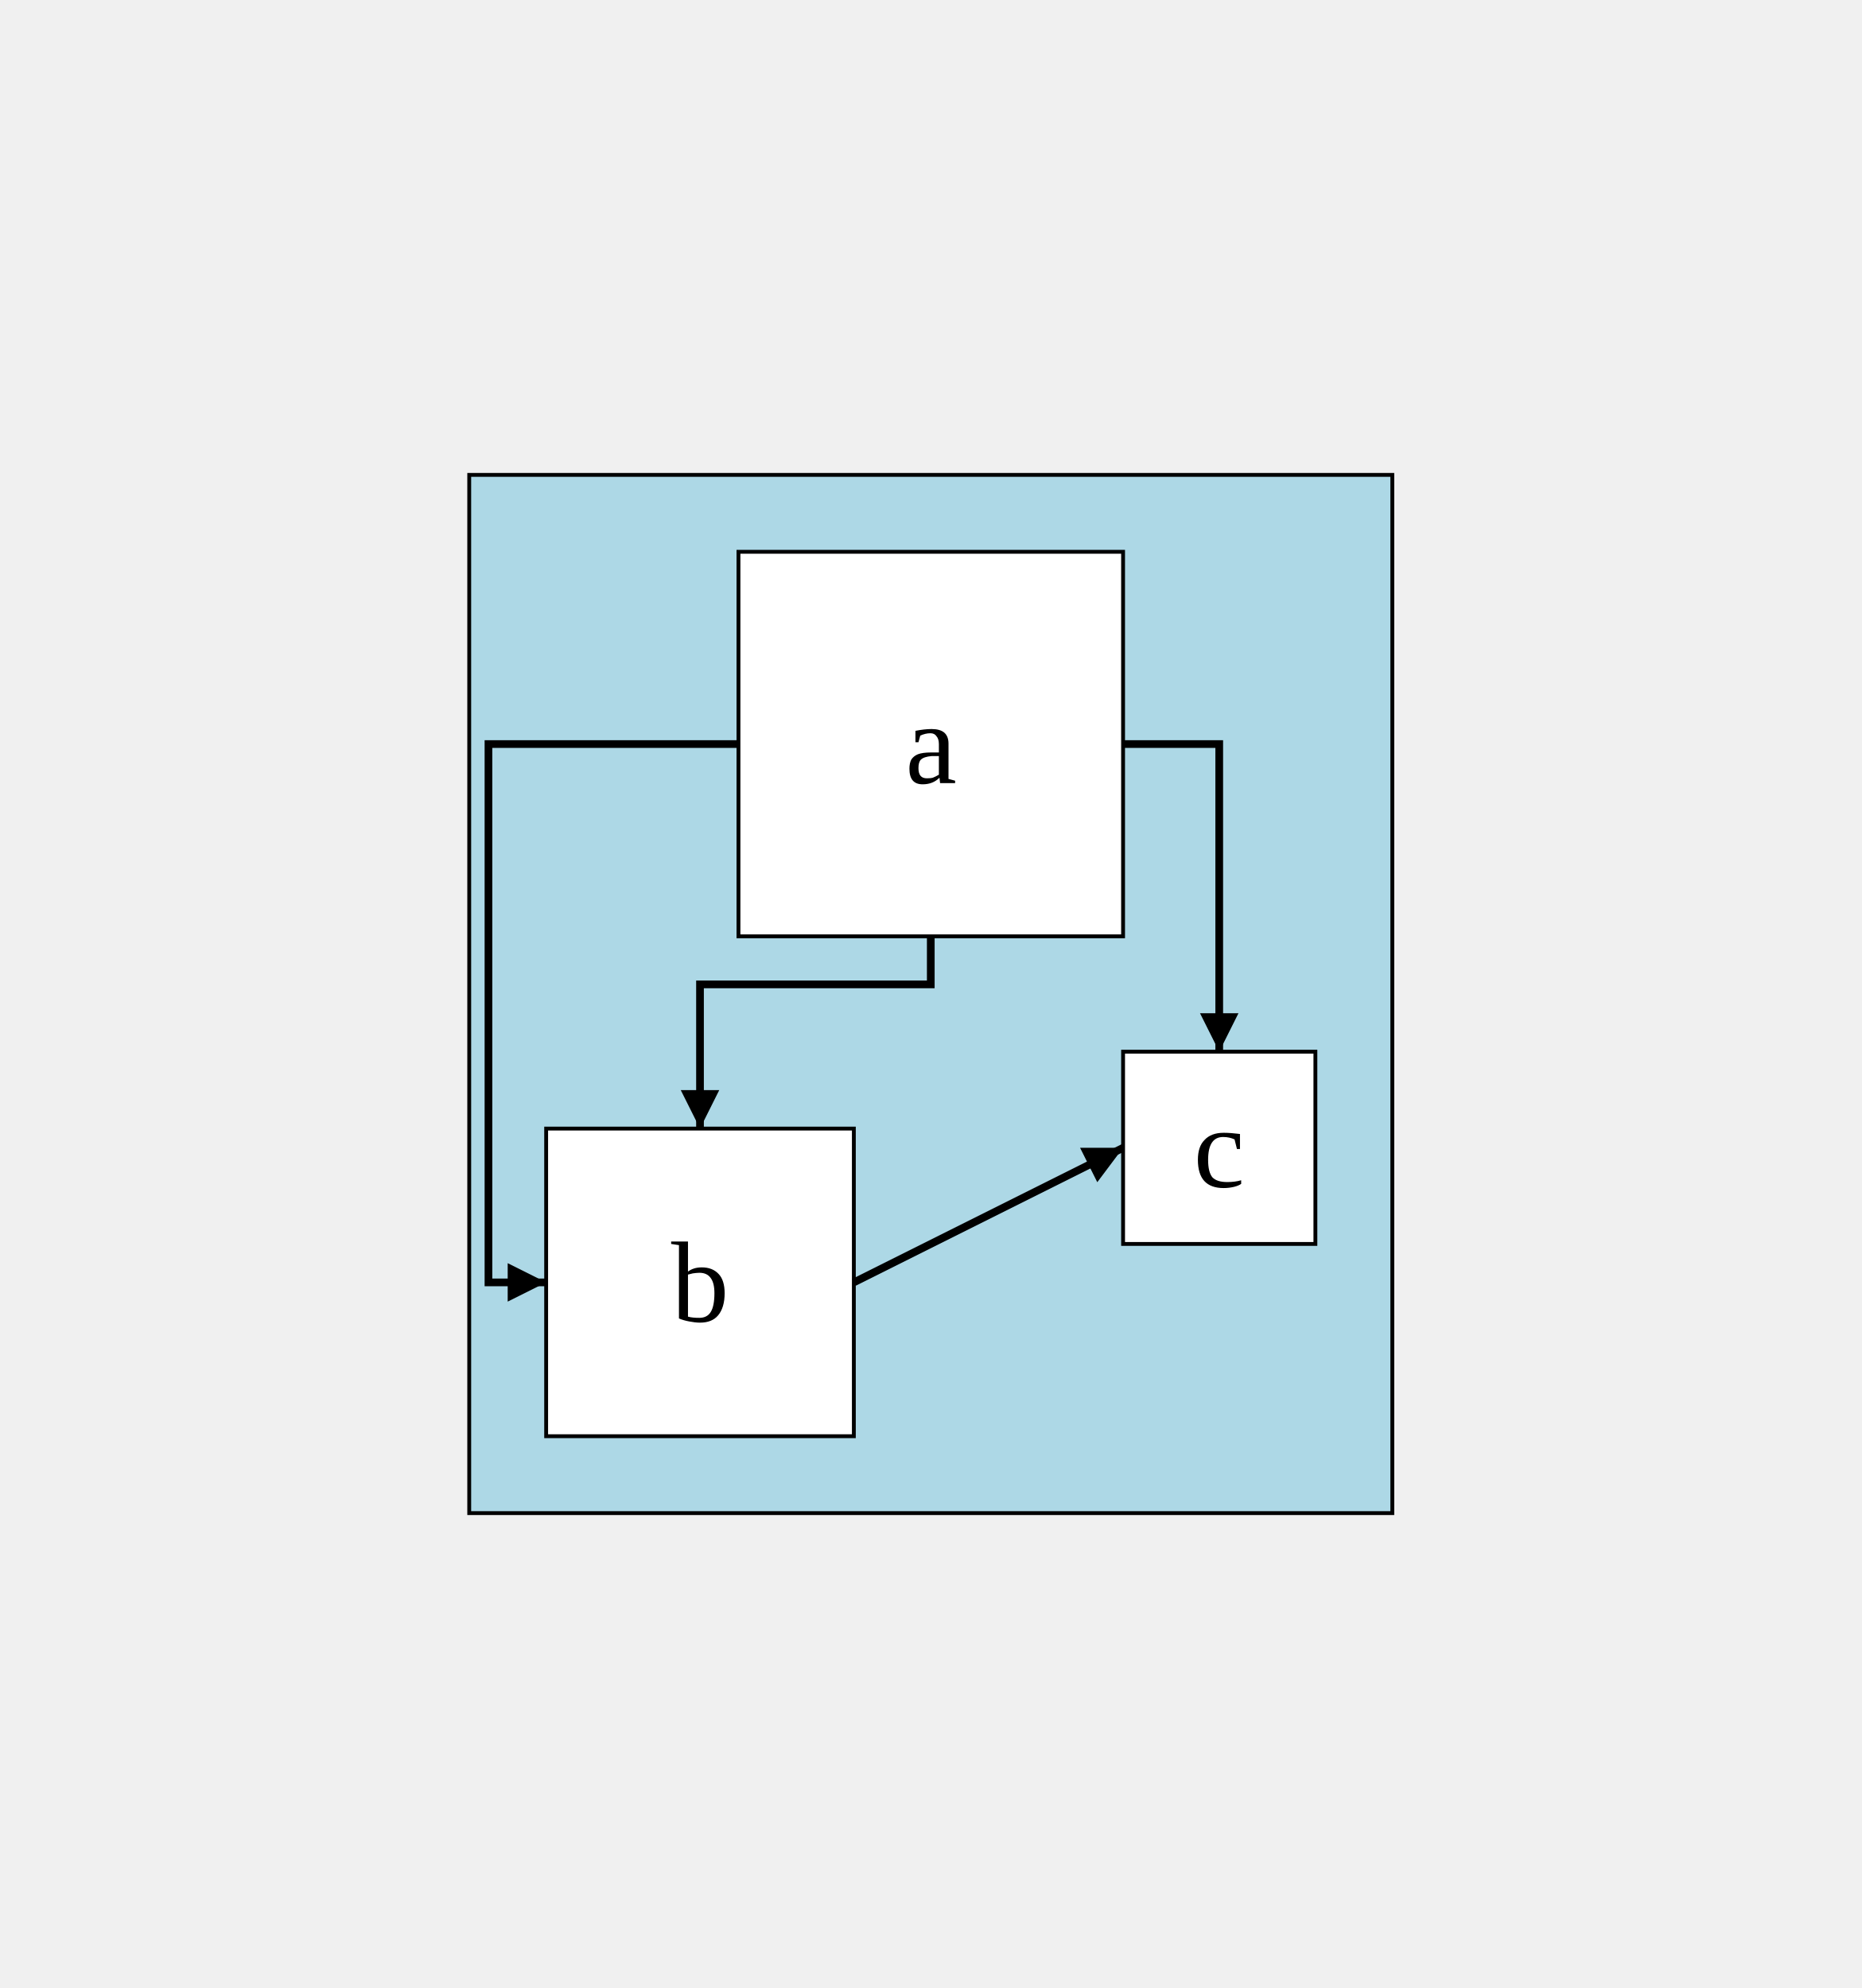
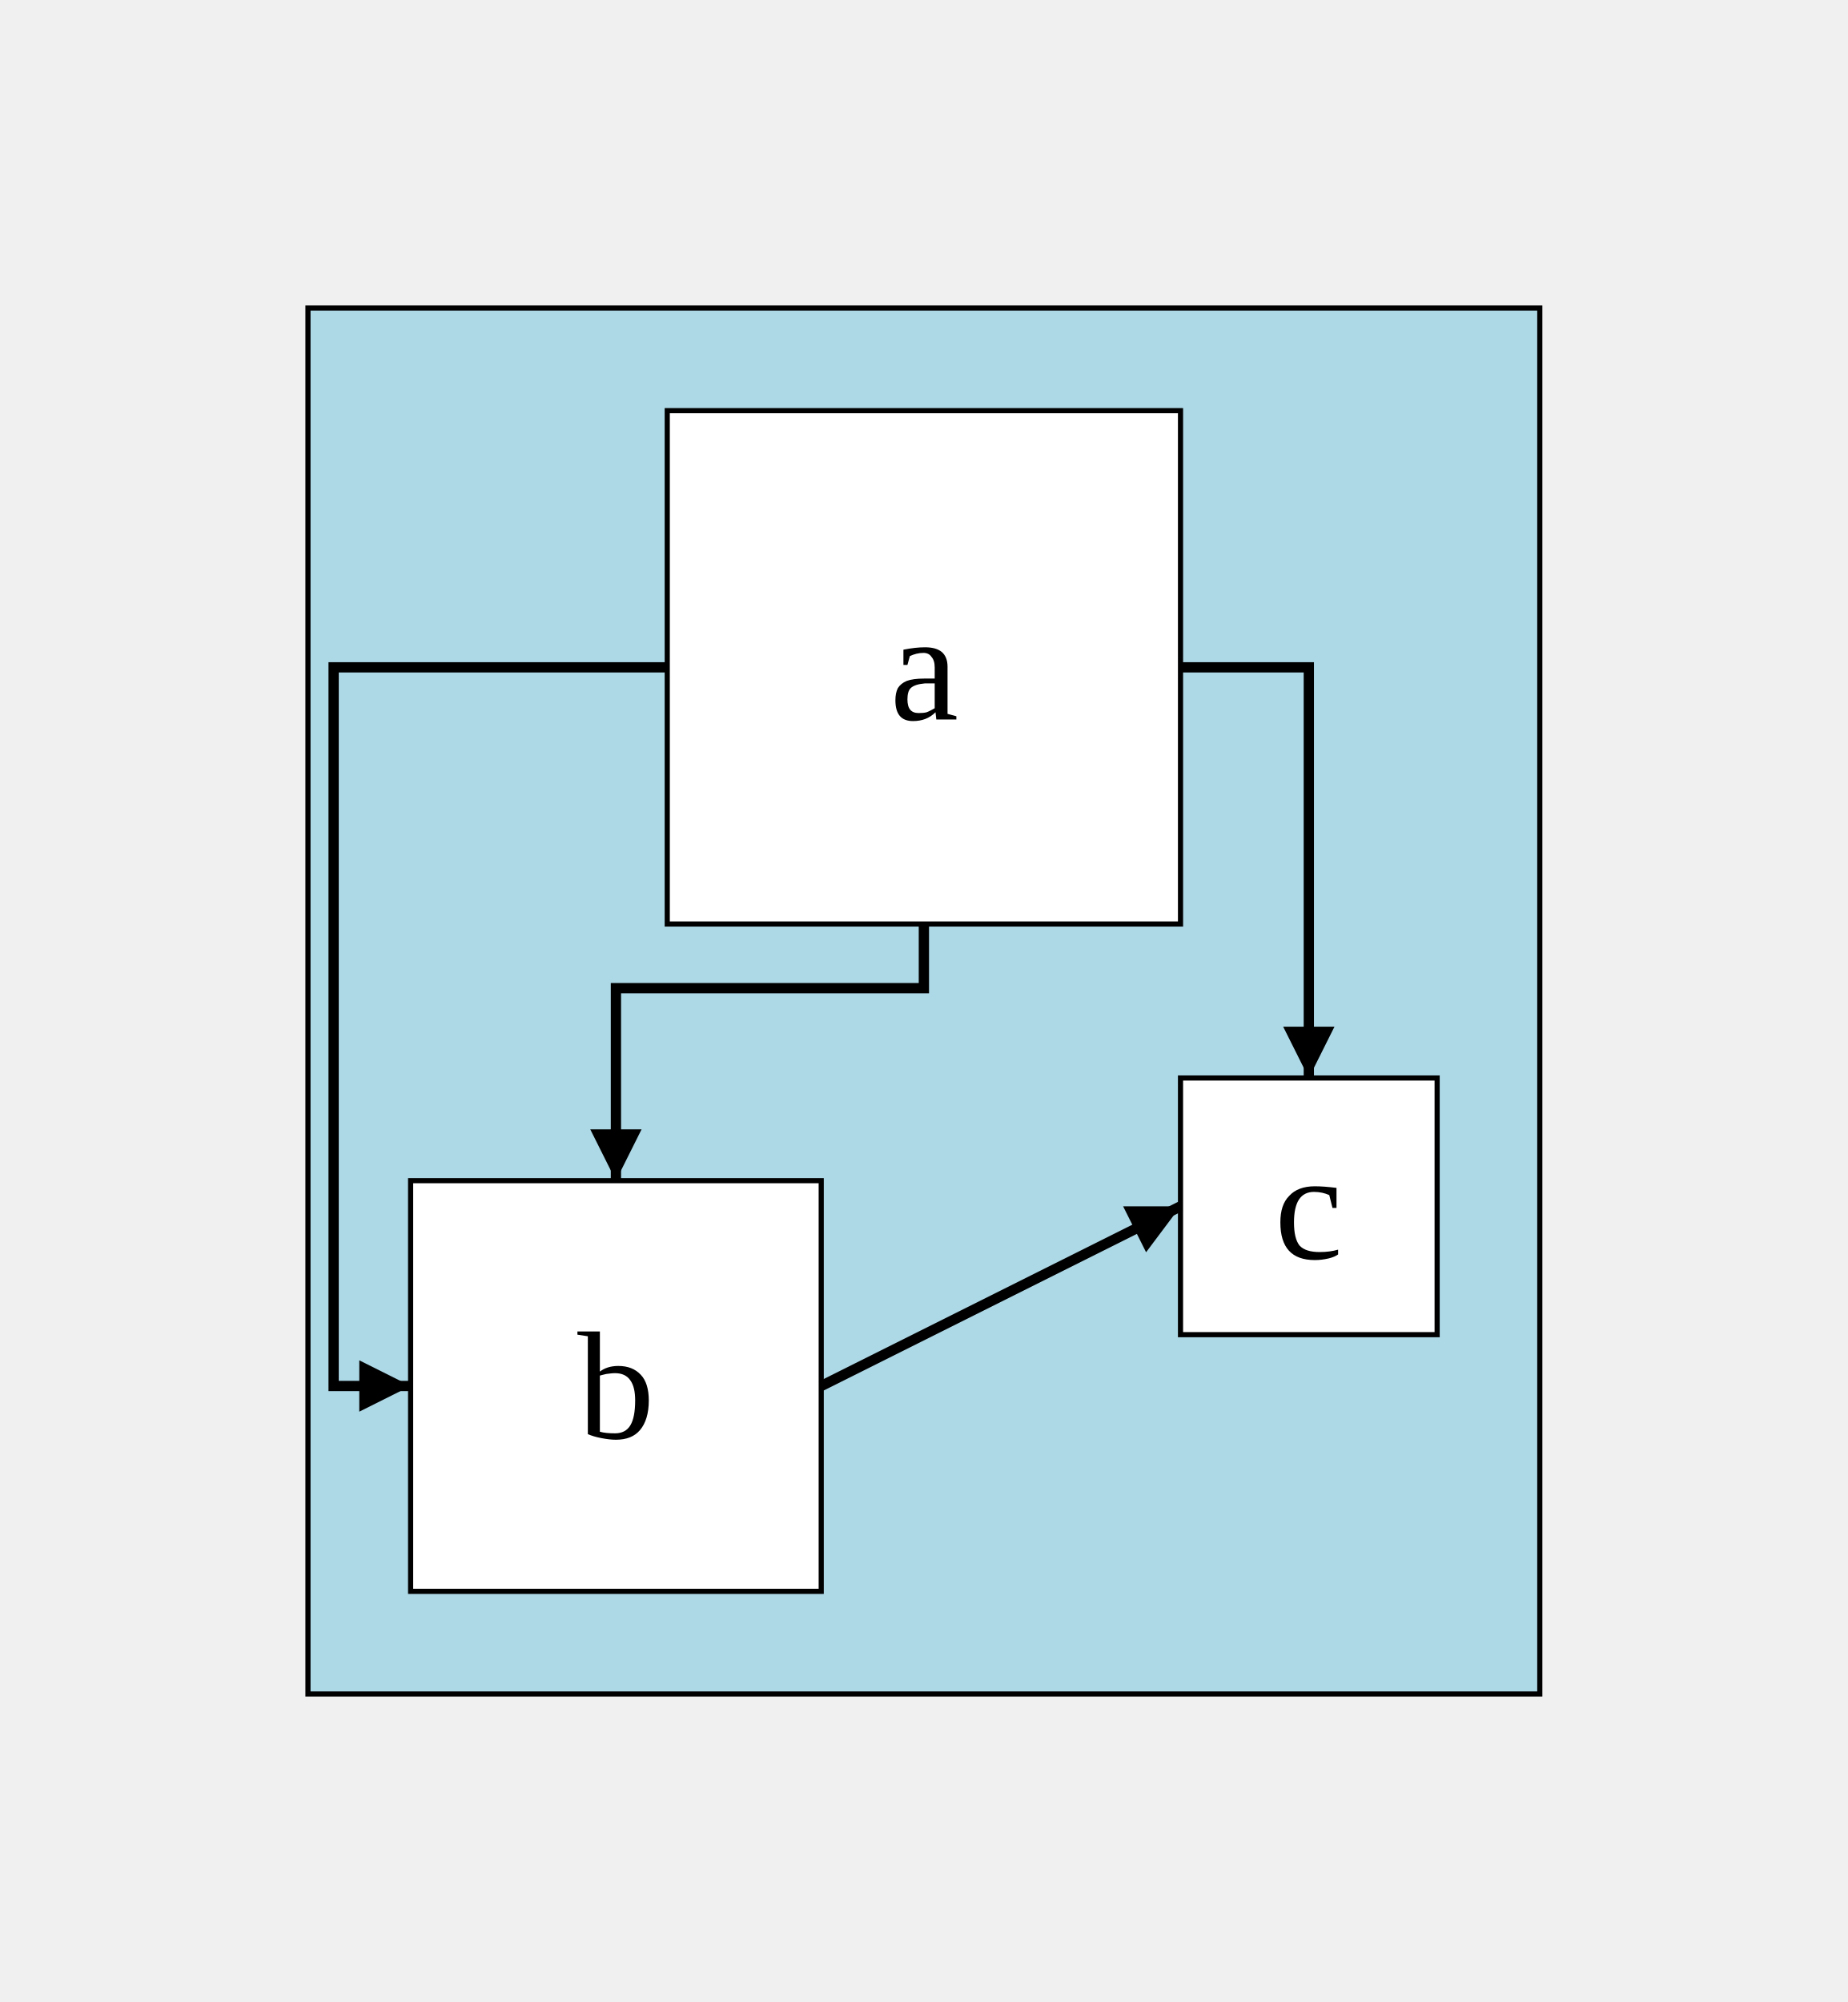
- <svg xmlns="http://www.w3.org/2000/svg" version="1.1" width="48.4mm" height="51.7mm" viewBox="-9.2 5.65 48.4 51.7">
+ <svg xmlns="http://www.w3.org/2000/svg" version="1.1" width="36mm" height="39mm" viewBox="-3 12 36 39">
  <defs>
    <marker id="arrow" refX="1" refY="0.5" orient="auto-start-reverse" markerWidth="5" markerHeight="5" viewBox="0 0 1 1">
      <path d="M 0 0 1 0.5 0 1" style="stroke-width: 0.2;" />
    </marker>
  </defs>
  <style>
        
            rect { fill: white; stroke: black; stroke-width: 0.1px; }
            line, polyline { stroke-width: 0.2px; stroke: black; fill: none; }
            text { font-size: 3px; dominant-baseline: central; text-anchor: middle; }
            .outline { fill: lightblue;}
        
    </style>
  <rect x="3" y="18" width="24" height="27" class="outline" />
  <rect x="10" y="20" width="10" height="10" id="a" />
  <text x="15" y="25" class="tbox">a</text>
  <rect x="5" y="35" width="8" height="8" id="b" />
  <text x="9" y="39" class="tbox">b</text>
  <rect x="20" y="33" width="5" height="5" id="c" />
  <text x="22.5" y="35.5" class="tbox">c</text>
  <polyline points="15 30, 15 31.25, 9 31.25, 9 35" marker-end="url(#arrow)" />
  <polyline points="20 25, 22.5 25, 22.5 33" marker-end="url(#arrow)" />
  <polyline points="10 25, 3.5 25, 3.5 39, 5 39" marker-end="url(#arrow)" />
  <line x1="13" y1="39" x2="20" y2="35.5" marker-end="url(#arrow)" />
</svg>
